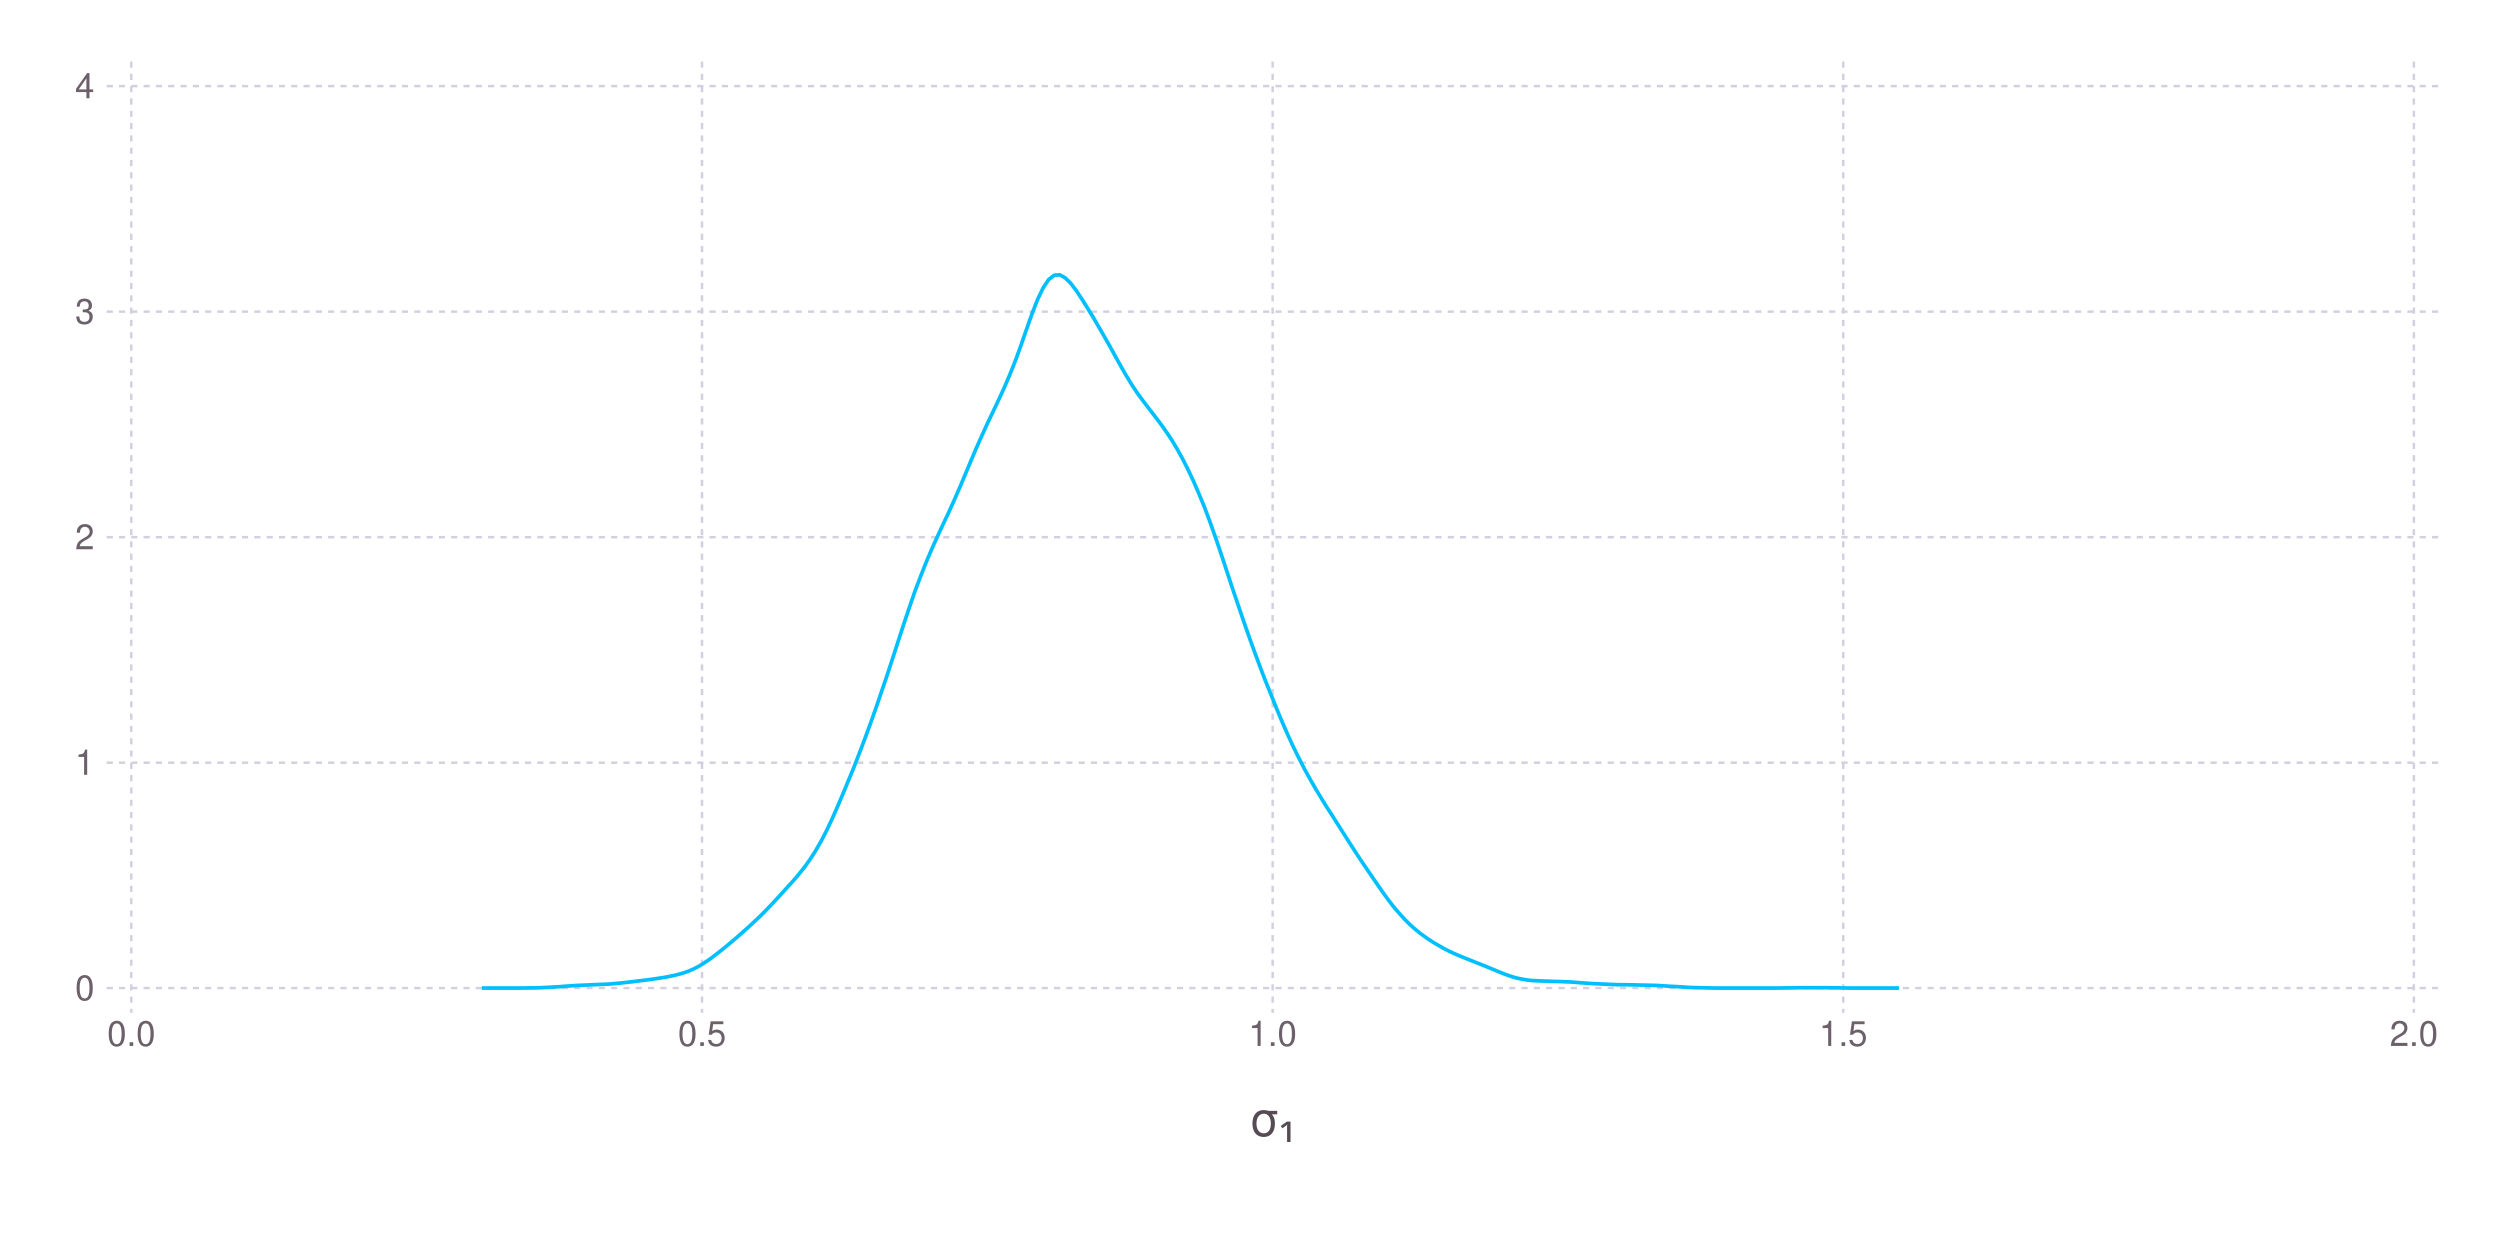
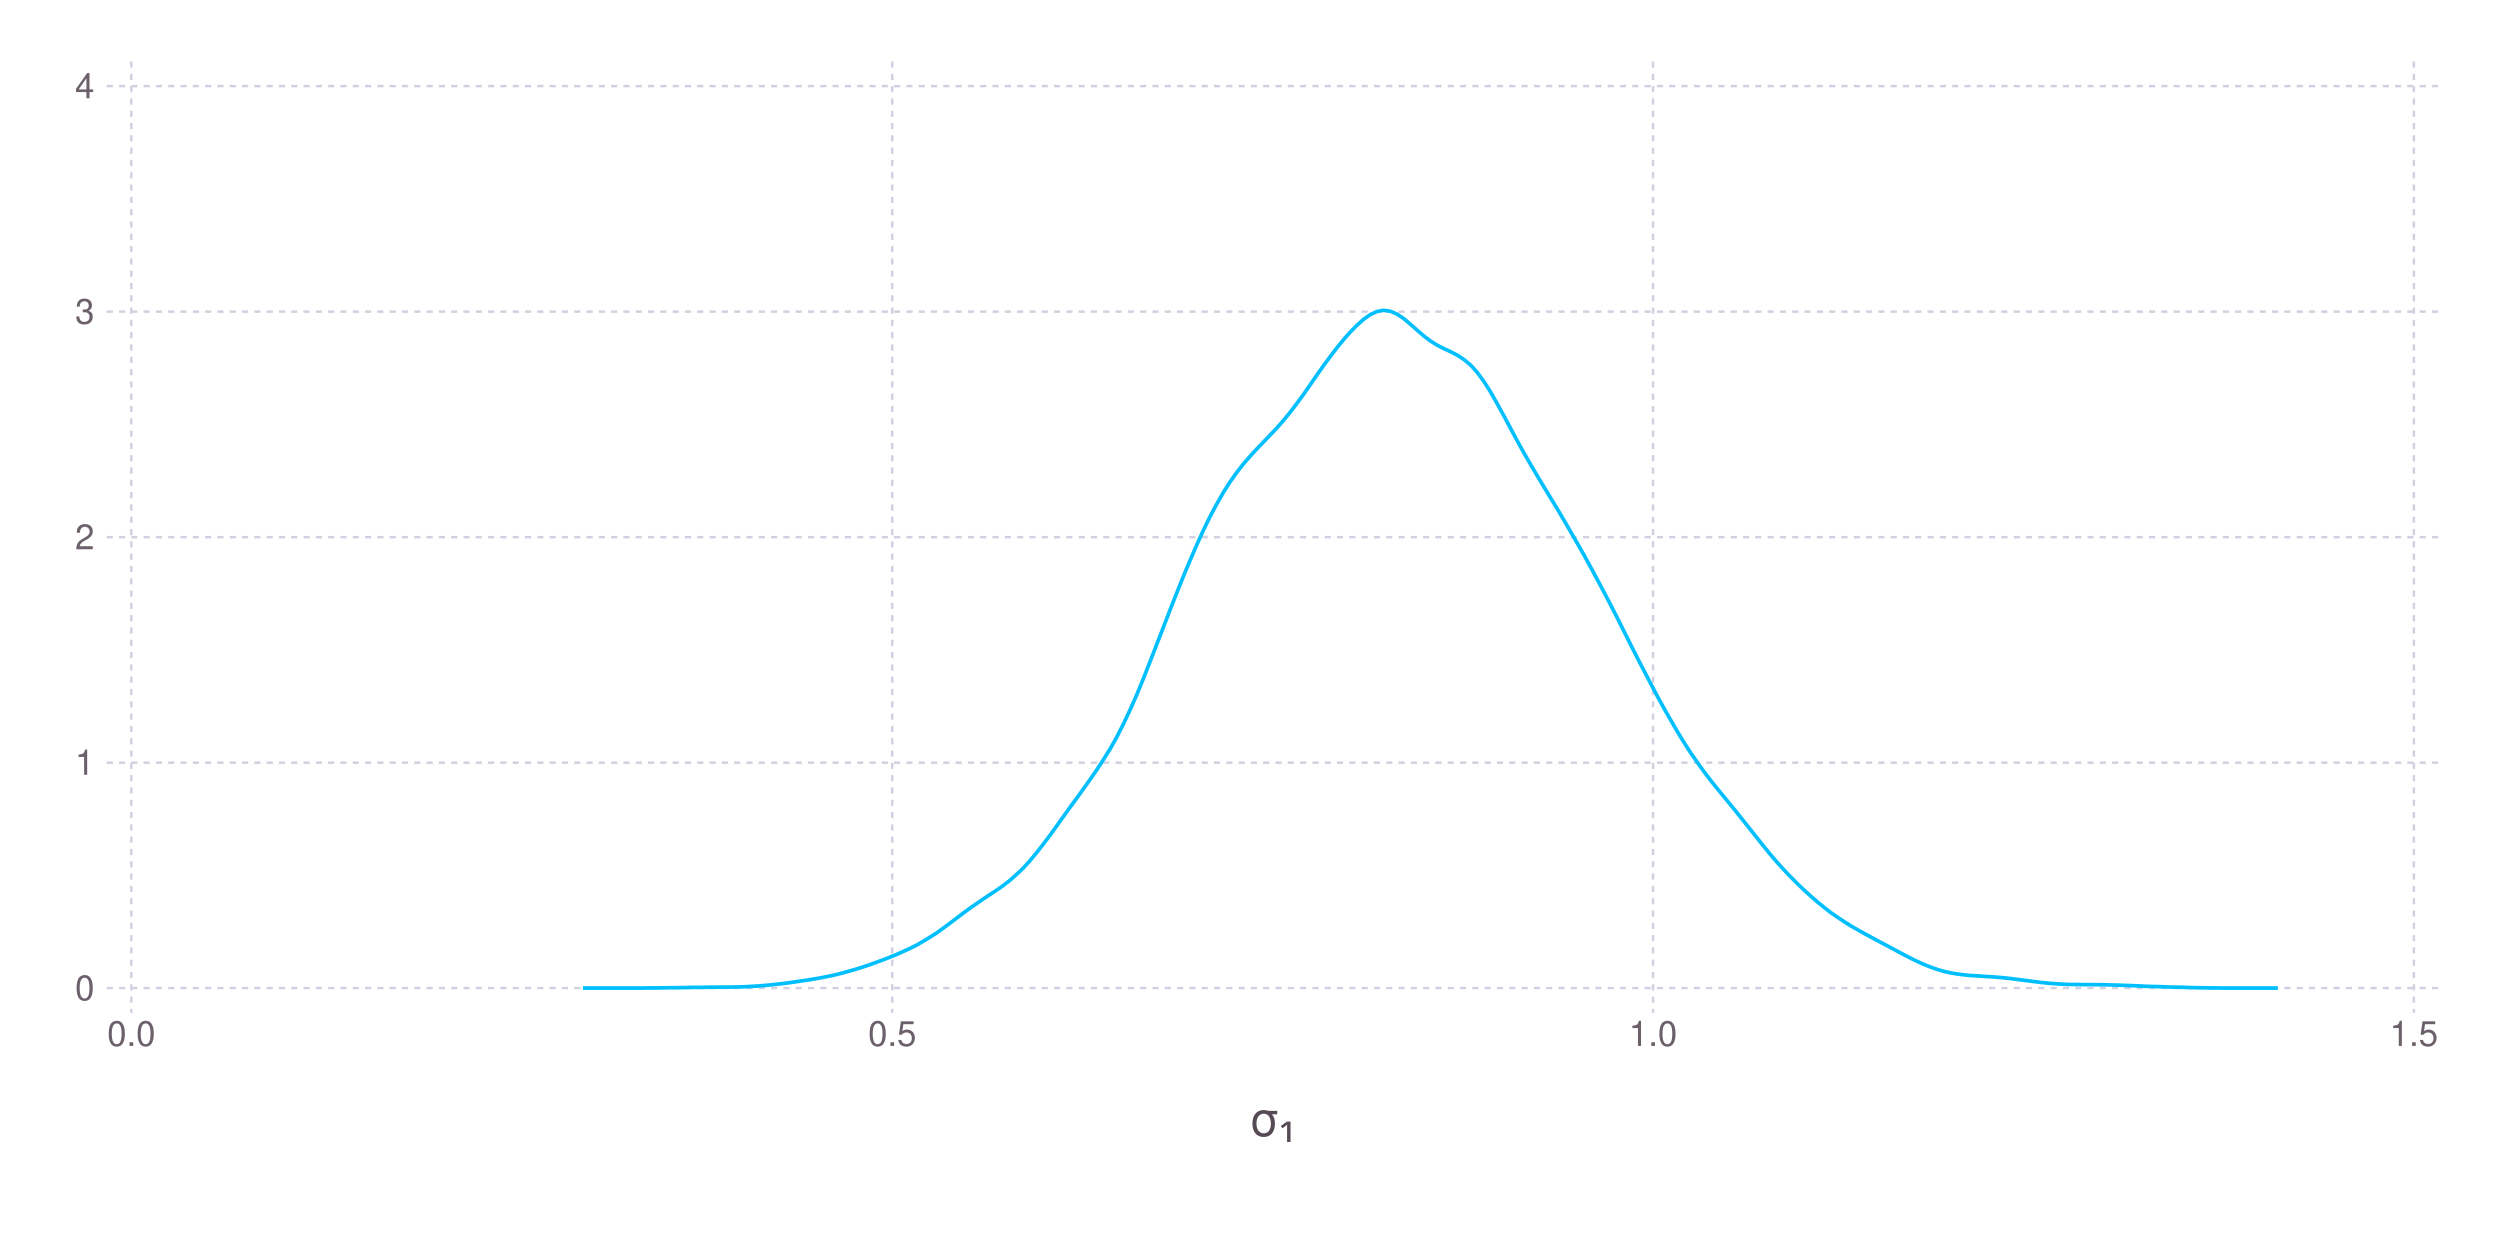
<svg xmlns="http://www.w3.org/2000/svg" version="1.2" width="203.2mm" height="101.6mm" viewBox="0 0 203.2 101.6" stroke="none" fill="#000000" stroke-width="0.3" font-size="3.88">
-   <g class="plotroot xscalable yscalable" id="img-26ec64dc-1">
-     <g font-size="3.88" font-family="'PT Sans','Helvetica Neue','Helvetica',sans-serif" fill="#564A55" stroke="#000000" stroke-opacity="0.000" id="img-26ec64dc-2">
+   <g class="plotroot xscalable yscalable" id="img-af6dcd96-1">
+     <g font-size="3.88" font-family="'PT Sans','Helvetica Neue','Helvetica',sans-serif" fill="#564A55" stroke="#000000" stroke-opacity="0.000" id="img-af6dcd96-2">
      <text x="103.44" y="89.99" text-anchor="middle" dy="0.6em">σ₁</text>
    </g>
-     <g class="guide xlabels" font-size="2.82" font-family="'PT Sans Caption','Helvetica Neue','Helvetica',sans-serif" fill="#6C606B" id="img-26ec64dc-3">
+     <g class="guide xlabels" font-size="2.82" font-family="'PT Sans Caption','Helvetica Neue','Helvetica',sans-serif" fill="#6C606B" id="img-af6dcd96-3">
      <text x="10.67" y="83.32" text-anchor="middle" dy="0.6em">0.0</text>
-       <text x="57.06" y="83.32" text-anchor="middle" dy="0.6em">0.5</text>
-       <text x="103.44" y="83.32" text-anchor="middle" dy="0.6em">1.0</text>
-       <text x="149.82" y="83.32" text-anchor="middle" dy="0.6em">1.5</text>
-       <text x="196.2" y="83.32" text-anchor="middle" dy="0.6em">2.0</text>
+       <text x="72.52" y="83.32" text-anchor="middle" dy="0.6em">0.5</text>
+       <text x="134.36" y="83.32" text-anchor="middle" dy="0.6em">1.0</text>
+       <text x="196.2" y="83.32" text-anchor="middle" dy="0.6em">1.5</text>
    </g>
-     <g clip-path="url(#img-26ec64dc-4)">
-       <g id="img-26ec64dc-5">
-         <g pointer-events="visible" opacity="1" fill="#000000" fill-opacity="0.000" stroke="#000000" stroke-opacity="0.000" class="guide background" id="img-26ec64dc-6">
+     <g clip-path="url(#img-af6dcd96-4)">
+       <g id="img-af6dcd96-5">
+         <g pointer-events="visible" opacity="1" fill="#000000" fill-opacity="0.000" stroke="#000000" stroke-opacity="0.000" class="guide background" id="img-af6dcd96-6">
          <rect x="8.67" y="5" width="189.53" height="77.32" />
        </g>
-         <g class="guide ygridlines xfixed" stroke-dasharray="0.5,0.5" stroke-width="0.2" stroke="#D0D0E0" id="img-26ec64dc-7">
+         <g class="guide ygridlines xfixed" stroke-dasharray="0.5,0.5" stroke-width="0.2" stroke="#D0D0E0" id="img-af6dcd96-7">
          <path fill="none" d="M8.67,80.31 L 198.2 80.31" />
          <path fill="none" d="M8.67,61.99 L 198.2 61.99" />
          <path fill="none" d="M8.67,43.66 L 198.2 43.66" />
          <path fill="none" d="M8.67,25.33 L 198.2 25.33" />
          <path fill="none" d="M8.67,7 L 198.2 7" />
        </g>
-         <g class="guide xgridlines yfixed" stroke-dasharray="0.5,0.5" stroke-width="0.2" stroke="#D0D0E0" id="img-26ec64dc-8">
+         <g class="guide xgridlines yfixed" stroke-dasharray="0.5,0.5" stroke-width="0.2" stroke="#D0D0E0" id="img-af6dcd96-8">
          <path fill="none" d="M10.67,5 L 10.67 82.32" />
-           <path fill="none" d="M57.06,5 L 57.06 82.32" />
-           <path fill="none" d="M103.44,5 L 103.44 82.32" />
-           <path fill="none" d="M149.82,5 L 149.82 82.32" />
+           <path fill="none" d="M72.52,5 L 72.52 82.32" />
+           <path fill="none" d="M134.36,5 L 134.36 82.32" />
          <path fill="none" d="M196.2,5 L 196.2 82.32" />
        </g>
-         <g class="plotpanel" id="img-26ec64dc-9">
-           <g stroke-width="0.3" fill="#000000" fill-opacity="0.000" class="geometry" stroke-dasharray="none" stroke="#00BFFF" id="img-26ec64dc-10">
-             <path fill="none" d="M39.16,80.31 L 39.61 80.31 40.06 80.31 40.51 80.31 40.97 80.31 41.42 80.31 41.87 80.31 42.32 80.31 42.77 80.3 43.22 80.3 43.68 80.29 44.13 80.27 44.58 80.25 45.03 80.22 45.48 80.2 45.94 80.16 46.39 80.13 46.84 80.1 47.29 80.08 47.74 80.06 48.19 80.04 48.65 80.02 49.1 80 49.55 79.98 50 79.94 50.45 79.9 50.9 79.85 51.36 79.8 51.81 79.74 52.26 79.69 52.71 79.63 53.16 79.57 53.61 79.5 54.07 79.43 54.52 79.34 54.97 79.24 55.42 79.12 55.87 78.97 56.33 78.78 56.78 78.55 57.23 78.27 57.68 77.97 58.13 77.63 58.58 77.28 59.04 76.91 59.49 76.53 59.94 76.15 60.39 75.75 60.84 75.35 61.29 74.93 61.75 74.5 62.2 74.05 62.65 73.58 63.1 73.1 63.55 72.61 64 72.11 64.46 71.61 64.91 71.08 65.36 70.52 65.81 69.9 66.26 69.2 66.72 68.41 67.17 67.54 67.62 66.59 68.07 65.57 68.52 64.51 68.97 63.42 69.43 62.3 69.88 61.14 70.33 59.95 70.78 58.72 71.23 57.45 71.68 56.13 72.14 54.78 72.59 53.4 73.04 52.01 73.49 50.63 73.94 49.29 74.39 47.99 74.85 46.78 75.3 45.65 75.75 44.59 76.2 43.59 76.65 42.62 77.11 41.65 77.56 40.65 78.01 39.62 78.46 38.55 78.91 37.47 79.36 36.41 79.82 35.38 80.27 34.39 80.72 33.45 81.17 32.5 81.62 31.52 82.07 30.47 82.53 29.32 82.98 28.08 83.43 26.78 83.88 25.51 84.33 24.35 84.79 23.39 85.24 22.72 85.69 22.37 86.14 22.34 86.59 22.59 87.04 23.04 87.5 23.65 87.95 24.33 88.4 25.05 88.85 25.79 89.3 26.56 89.75 27.34 90.21 28.15 90.66 28.97 91.11 29.78 91.56 30.56 92.01 31.3 92.46 31.98 92.92 32.6 93.37 33.19 93.82 33.77 94.27 34.36 94.72 34.99 95.18 35.67 95.63 36.41 96.08 37.22 96.53 38.1 96.98 39.05 97.43 40.09 97.89 41.2 98.34 42.4 98.79 43.67 99.24 44.99 99.69 46.35 100.14 47.72 100.6 49.07 101.05 50.4 101.5 51.69 101.95 52.94 102.4 54.15 102.85 55.33 103.31 56.47 103.76 57.59 104.21 58.67 104.66 59.7 105.11 60.68 105.57 61.61 106.02 62.49 106.47 63.31 106.92 64.09 107.37 64.84 107.82 65.57 108.28 66.28 108.73 66.99 109.18 67.7 109.63 68.41 110.08 69.11 110.53 69.8 110.99 70.48 111.44 71.14 111.89 71.8 112.34 72.45 112.79 73.07 113.24 73.66 113.7 74.2 114.15 74.7 114.6 75.15 115.05 75.55 115.5 75.91 115.96 76.24 116.41 76.54 116.86 76.81 117.31 77.07 117.76 77.3 118.21 77.51 118.67 77.71 119.12 77.89 119.57 78.07 120.02 78.25 120.47 78.43 120.92 78.61 121.38 78.8 121.83 78.99 122.28 79.17 122.73 79.33 123.18 79.47 123.63 79.57 124.09 79.65 124.54 79.7 124.99 79.72 125.44 79.74 125.89 79.75 126.35 79.77 126.8 79.78 127.25 79.8 127.7 79.82 128.15 79.85 128.6 79.89 129.06 79.92 129.51 79.95 129.96 79.97 130.41 79.99 130.86 80.01 131.31 80.03 131.77 80.04 132.22 80.04 132.67 80.05 133.12 80.06 133.57 80.07 134.02 80.08 134.48 80.09 134.93 80.11 135.38 80.14 135.83 80.17 136.28 80.19 136.74 80.22 137.19 80.25 137.64 80.27 138.09 80.28 138.54 80.29 138.99 80.3 139.45 80.31 139.9 80.31 140.35 80.31 140.8 80.31 141.25 80.31 141.7 80.31 142.16 80.31 142.61 80.31 143.06 80.31 143.51 80.31 143.96 80.31 144.41 80.31 144.87 80.3 145.32 80.3 145.77 80.29 146.22 80.28 146.67 80.28 147.13 80.28 147.58 80.28 148.03 80.28 148.48 80.28 148.93 80.29 149.38 80.29 149.84 80.3 150.29 80.31 150.74 80.31 151.19 80.31 151.64 80.31 152.09 80.31 152.55 80.31 153 80.31 153.45 80.31 153.9 80.31 154.35 80.31" />
+         <g class="plotpanel" id="img-af6dcd96-9">
+           <g stroke-width="0.3" fill="#000000" fill-opacity="0.000" class="geometry" id="img-af6dcd96-10">
+             <g stroke-dasharray="none" stroke="#00BFFF" id="img-af6dcd96-11">
+               <path fill="none" d="M47.38,80.31 L 47.92 80.31 48.46 80.31 49.01 80.31 49.55 80.31 50.09 80.31 50.63 80.31 51.18 80.31 51.72 80.31 52.26 80.31 52.8 80.3 53.35 80.3 53.89 80.29 54.43 80.28 54.97 80.28 55.51 80.27 56.06 80.26 56.6 80.25 57.14 80.25 57.68 80.24 58.23 80.24 58.77 80.23 59.31 80.23 59.85 80.22 60.4 80.21 60.94 80.18 61.48 80.15 62.02 80.11 62.57 80.06 63.11 80 63.65 79.94 64.19 79.87 64.74 79.79 65.28 79.71 65.82 79.63 66.36 79.54 66.9 79.44 67.45 79.33 67.99 79.21 68.53 79.07 69.07 78.92 69.62 78.76 70.16 78.59 70.7 78.41 71.24 78.21 71.79 78.01 72.33 77.8 72.87 77.58 73.41 77.34 73.96 77.09 74.5 76.82 75.04 76.51 75.58 76.18 76.13 75.83 76.67 75.44 77.21 75.04 77.75 74.63 78.29 74.22 78.84 73.82 79.38 73.44 79.92 73.07 80.46 72.71 81.01 72.35 81.55 71.97 82.09 71.55 82.63 71.07 83.18 70.55 83.72 69.95 84.26 69.3 84.8 68.61 85.35 67.88 85.89 67.13 86.43 66.37 86.97 65.62 87.52 64.87 88.06 64.12 88.6 63.36 89.14 62.58 89.68 61.75 90.23 60.87 90.77 59.91 91.31 58.85 91.85 57.7 92.4 56.46 92.94 55.14 93.48 53.77 94.02 52.37 94.57 50.96 95.11 49.55 95.65 48.18 96.19 46.83 96.74 45.52 97.28 44.27 97.82 43.08 98.36 41.97 98.91 40.94 99.45 40 99.99 39.15 100.53 38.39 101.07 37.7 101.62 37.07 102.16 36.48 102.7 35.92 103.24 35.36 103.79 34.78 104.33 34.16 104.87 33.5 105.41 32.79 105.96 32.04 106.5 31.26 107.04 30.48 107.58 29.71 108.13 28.97 108.67 28.26 109.21 27.6 109.75 26.99 110.3 26.43 110.84 25.95 111.38 25.57 111.92 25.32 112.46 25.22 113.01 25.3 113.55 25.53 114.09 25.89 114.63 26.35 115.18 26.83 115.72 27.3 116.26 27.71 116.8 28.05 117.35 28.33 117.89 28.58 118.43 28.86 118.97 29.21 119.52 29.66 120.06 30.26 120.6 30.99 121.14 31.84 121.68 32.79 122.23 33.79 122.77 34.8 123.31 35.81 123.85 36.79 124.4 37.74 124.94 38.66 125.48 39.56 126.02 40.45 126.57 41.35 127.11 42.27 127.65 43.2 128.19 44.14 128.74 45.1 129.28 46.09 129.82 47.09 130.36 48.11 130.91 49.16 131.45 50.22 131.99 51.3 132.53 52.38 133.07 53.45 133.62 54.51 134.16 55.55 134.7 56.57 135.24 57.56 135.79 58.52 136.33 59.45 136.87 60.34 137.41 61.18 137.96 61.97 138.5 62.72 139.04 63.43 139.58 64.1 140.13 64.77 140.67 65.43 141.21 66.09 141.75 66.77 142.3 67.46 142.84 68.14 143.38 68.82 143.92 69.48 144.46 70.11 145.01 70.71 145.55 71.28 146.09 71.82 146.63 72.34 147.18 72.84 147.72 73.31 148.26 73.75 148.8 74.17 149.35 74.55 149.89 74.91 150.43 75.25 150.97 75.56 151.52 75.87 152.06 76.16 152.6 76.45 153.14 76.74 153.69 77.03 154.23 77.32 154.77 77.61 155.31 77.89 155.85 78.15 156.4 78.4 156.94 78.61 157.48 78.8 158.02 78.96 158.57 79.08 159.11 79.17 159.65 79.24 160.19 79.29 160.74 79.32 161.28 79.36 161.82 79.39 162.36 79.43 162.91 79.48 163.45 79.54 163.99 79.61 164.53 79.68 165.08 79.75 165.62 79.82 166.16 79.88 166.7 79.93 167.24 79.97 167.79 80 168.33 80.02 168.87 80.02 169.41 80.03 169.96 80.03 170.5 80.04 171.04 80.04 171.58 80.06 172.13 80.07 172.67 80.09 173.21 80.11 173.75 80.13 174.3 80.16 174.84 80.18 175.38 80.19 175.92 80.21 176.47 80.23 177.01 80.24 177.55 80.25 178.09 80.27 178.63 80.28 179.18 80.29 179.72 80.3 180.26 80.3 180.8 80.31 181.35 80.31 181.89 80.31 182.43 80.31 182.97 80.31 183.52 80.31 184.06 80.31 184.6 80.31 185.14 80.31" />
+             </g>
          </g>
        </g>
      </g>
    </g>
-     <g class="guide ylabels" font-size="2.82" font-family="'PT Sans Caption','Helvetica Neue','Helvetica',sans-serif" fill="#6C606B" id="img-26ec64dc-11">
+     <g class="guide ylabels" font-size="2.82" font-family="'PT Sans Caption','Helvetica Neue','Helvetica',sans-serif" fill="#6C606B" id="img-af6dcd96-12">
      <text x="7.67" y="80.31" text-anchor="end" dy="0.35em">0</text>
      <text x="7.67" y="61.99" text-anchor="end" dy="0.35em">1</text>
      <text x="7.67" y="43.66" text-anchor="end" dy="0.35em">2</text>
      <text x="7.67" y="25.33" text-anchor="end" dy="0.35em">3</text>
      <text x="7.67" y="7" text-anchor="end" dy="0.35em">4</text>
    </g>
  </g>
  <defs>
-     <clipPath id="img-26ec64dc-4">
+     <clipPath id="img-af6dcd96-4">
      <path d="M8.67,5 L 198.2 5 198.2 82.32 8.67 82.32" />
    </clipPath>
  </defs>
</svg>
